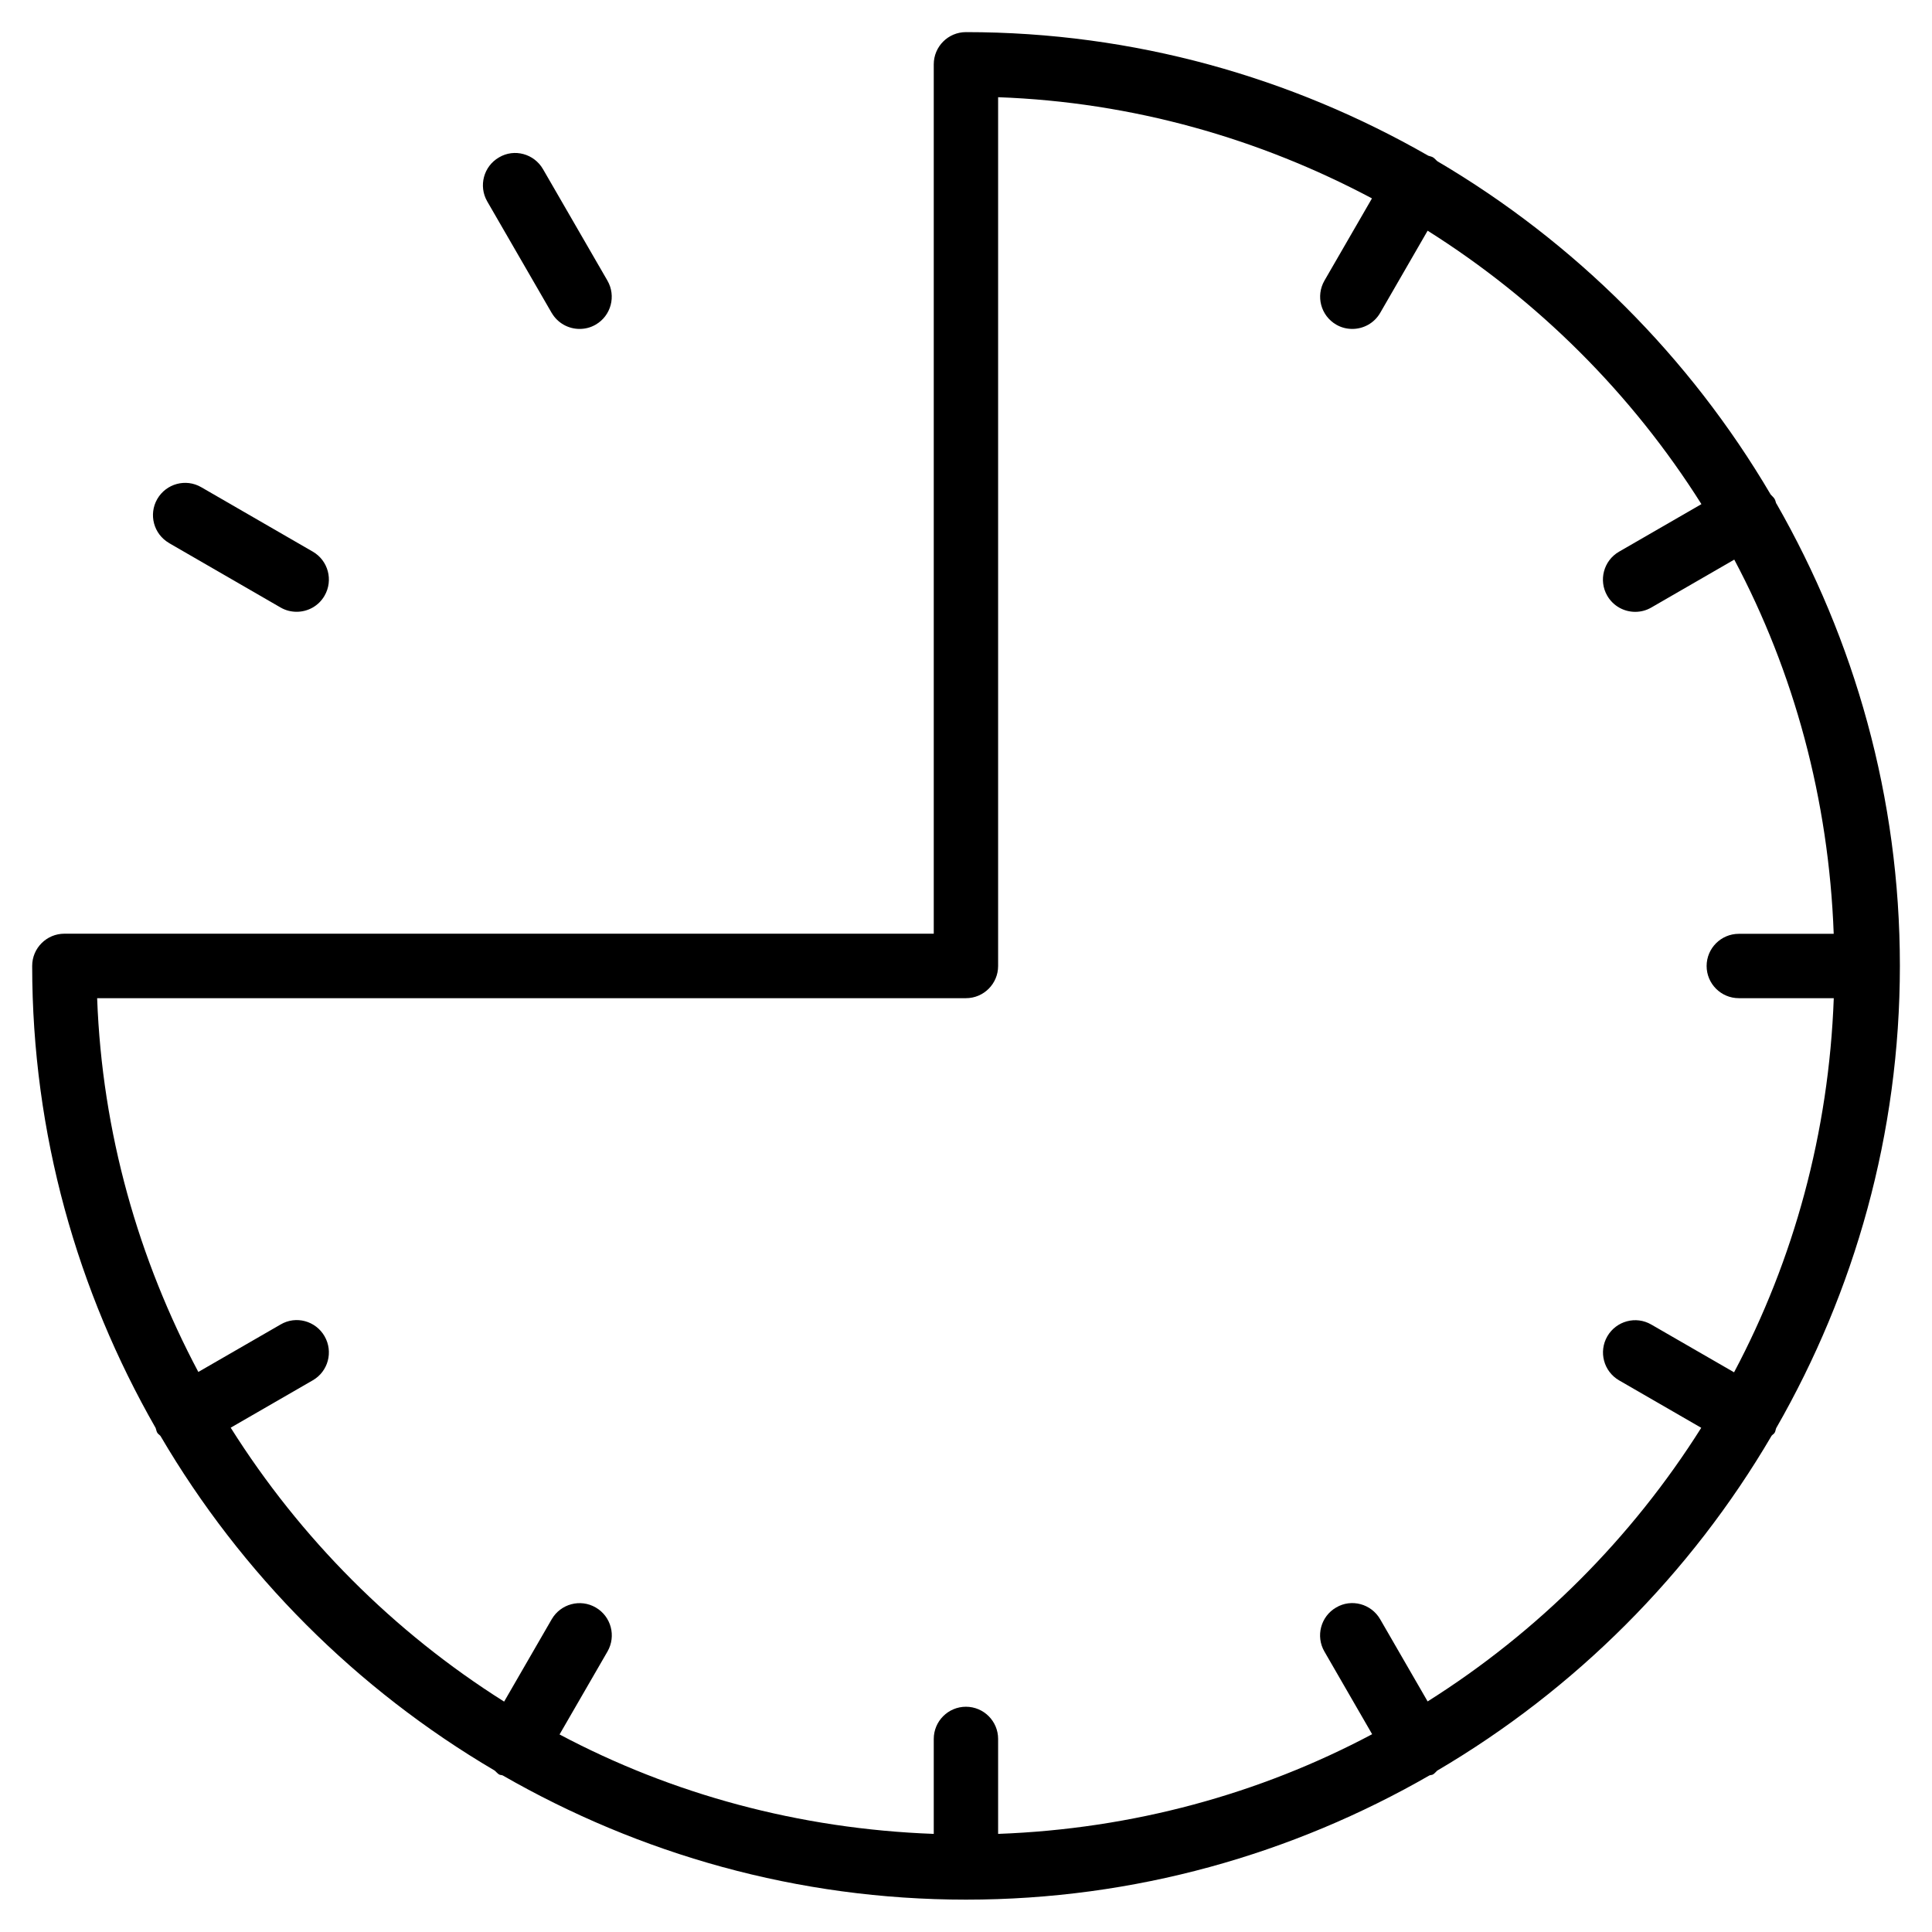
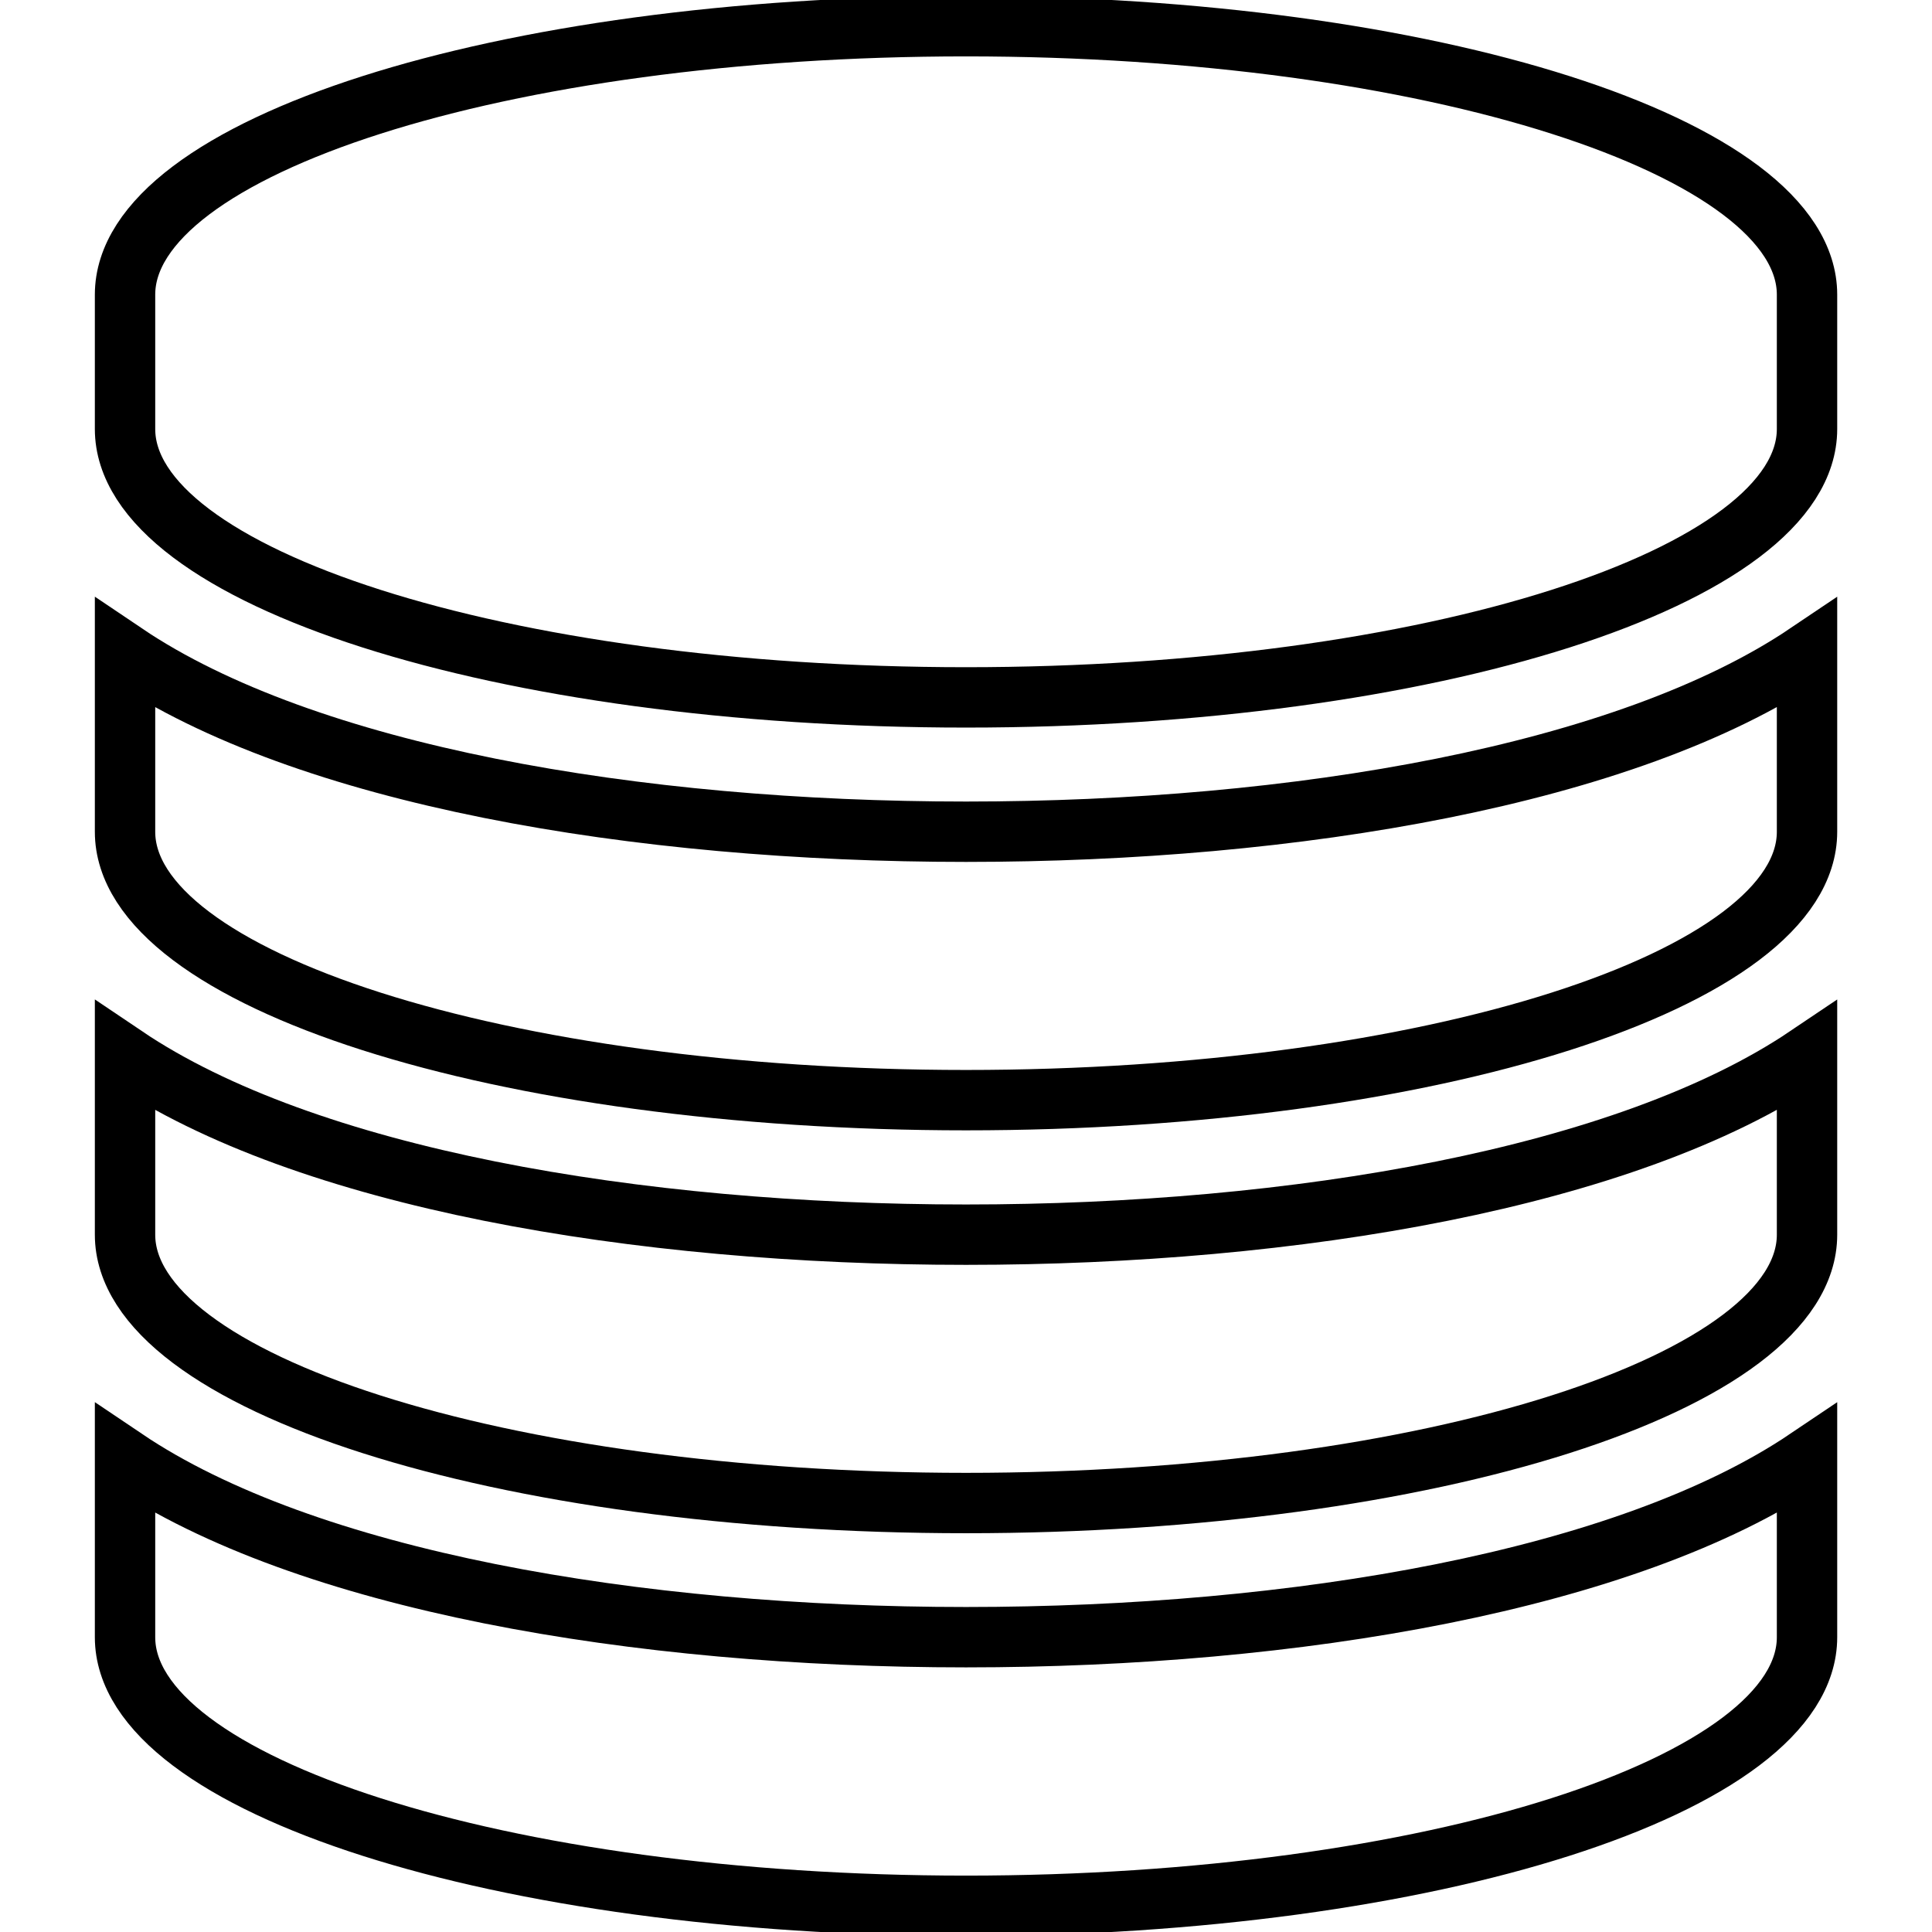
- <svg xmlns="http://www.w3.org/2000/svg" version="1.1" width="32" height="32" viewBox="0 0 32 32">
-   <path d="M9.137 5.181c0.099 0.171 0.278 0.267 0.463 0.267 0.091 0 0.182-0.022 0.266-0.071 0.255-0.147 0.342-0.474 0.195-0.729l-1.067-1.846c-0.148-0.256-0.476-0.346-0.729-0.195-0.255 0.147-0.342 0.474-0.195 0.729l1.067 1.846z" />
-   <path d="M2.8 8.995l1.847 1.067c0.084 0.049 0.176 0.071 0.267 0.071 0.185 0 0.364-0.096 0.462-0.267 0.147-0.256 0.060-0.581-0.195-0.729l-1.847-1.067c-0.256-0.149-0.581-0.060-0.729 0.195-0.147 0.256-0.060 0.581 0.195 0.729z" />
-   <path d="M29.42 8.341c-0.010-0.025-0.012-0.051-0.026-0.075-0.017-0.030-0.044-0.049-0.066-0.075-1.34-2.278-3.243-4.18-5.52-5.52-0.026-0.021-0.045-0.048-0.075-0.066-0.025-0.014-0.051-0.016-0.076-0.026-2.261-1.296-4.871-2.047-7.658-2.047-0.294 0-0.533 0.239-0.533 0.533v14.4h-14.4c-0.294 0-0.533 0.239-0.533 0.533 0 2.785 0.751 5.394 2.045 7.654 0.010 0.026 0.012 0.053 0.027 0.079 0.014 0.023 0.037 0.033 0.053 0.053 1.341 2.288 3.248 4.197 5.534 5.541 0.026 0.021 0.045 0.048 0.075 0.066 0.019 0.011 0.041 0.007 0.060 0.016 2.265 1.301 4.88 2.057 7.674 2.057s5.409-0.755 7.674-2.057c0.019-0.009 0.039-0.005 0.059-0.016 0.029-0.017 0.047-0.043 0.071-0.064 2.288-1.345 4.197-3.257 5.538-5.546 0.015-0.019 0.038-0.029 0.051-0.051 0.014-0.023 0.015-0.050 0.025-0.075 1.297-2.261 2.049-4.871 2.049-7.659s-0.752-5.397-2.047-7.659zM28.722 22.73l-1.371-0.791c-0.255-0.149-0.581-0.060-0.729 0.195-0.147 0.256-0.060 0.581 0.195 0.729l1.361 0.786c-1.153 1.829-2.703 3.379-4.532 4.532l-0.786-1.361c-0.148-0.256-0.476-0.345-0.729-0.195-0.255 0.147-0.342 0.474-0.195 0.729l0.791 1.37c-1.861 0.989-3.965 1.569-6.195 1.651v-1.573c0-0.294-0.239-0.533-0.533-0.533s-0.533 0.239-0.533 0.533v1.573c-2.23-0.082-4.337-0.658-6.198-1.647l0.794-1.374c0.147-0.256 0.060-0.581-0.195-0.729-0.255-0.148-0.581-0.060-0.729 0.195l-0.788 1.364c-1.829-1.153-3.376-2.706-4.529-4.537l1.36-0.785c0.255-0.147 0.342-0.473 0.195-0.729s-0.475-0.346-0.729-0.195l-1.362 0.786c-0.989-1.862-1.594-3.958-1.676-6.191h14.39c0.294 0 0.533-0.239 0.533-0.533v-14.39c2.233 0.081 4.329 0.686 6.192 1.676l-0.787 1.362c-0.147 0.256-0.060 0.581 0.195 0.729 0.084 0.049 0.176 0.071 0.267 0.071 0.183 0 0.363-0.095 0.462-0.267l0.785-1.36c1.829 1.153 3.382 2.7 4.535 4.529l-1.365 0.788c-0.255 0.147-0.342 0.474-0.195 0.729 0.099 0.171 0.278 0.267 0.463 0.267 0.091 0 0.181-0.022 0.266-0.071l1.375-0.794c0.989 1.861 1.565 3.968 1.647 6.198h-1.572c-0.294 0-0.533 0.239-0.533 0.533s0.239 0.533 0.533 0.533h1.573c-0.082 2.23-0.663 4.335-1.651 6.196z" />
+ <svg xmlns="http://www.w3.org/2000/svg" version="1.1" id="图层_1" x="0px" y="0px" width="32px" height="32px" viewBox="0 0 32 32" style="enable-background:new 0 0 32 32;" xml:space="preserve">
+   <style type="text/css">
+ 
+ 	.st0{fill:none;stroke:#000000;stroke-miterlimit:10;}
+ 
+ </style>
+   <path class="st0" d="M16,0.434c7.691,0,13.93,1.997,13.93,4.447v2.224c0,2.45-6.238,4.446-13.93,4.446  c-7.691,0-13.929-1.998-13.929-4.446V4.881C2.071,2.431,8.309,0.434,16,0.434z" />
+   <path class="st0" d="M16,13.776c5.459,0,10.937-0.937,13.93-2.953v2.953c0,2.45-6.238,4.446-13.93,4.446  c-7.691,0-13.929-1.998-13.929-4.446v-2.953C5.063,12.841,10.54,13.776,16,13.776z" />
+   <path class="st0" d="M16,20.45c5.459,0,10.937-0.94,13.93-2.956v2.956c0,2.447-6.238,4.445-13.93,4.445  c-7.691,0-13.929-1.998-13.929-4.445v-2.956C5.063,19.512,10.54,20.45,16,20.45z" />
+   <path class="st0" d="M16,27.117c5.459,0,10.937-0.937,13.93-2.953v2.953c0,2.449-6.238,4.449-13.93,4.449  c-7.691,0-13.929-2-13.929-4.449v-2.953C5.063,26.181,10.54,27.117,16,27.117z" />
</svg>
